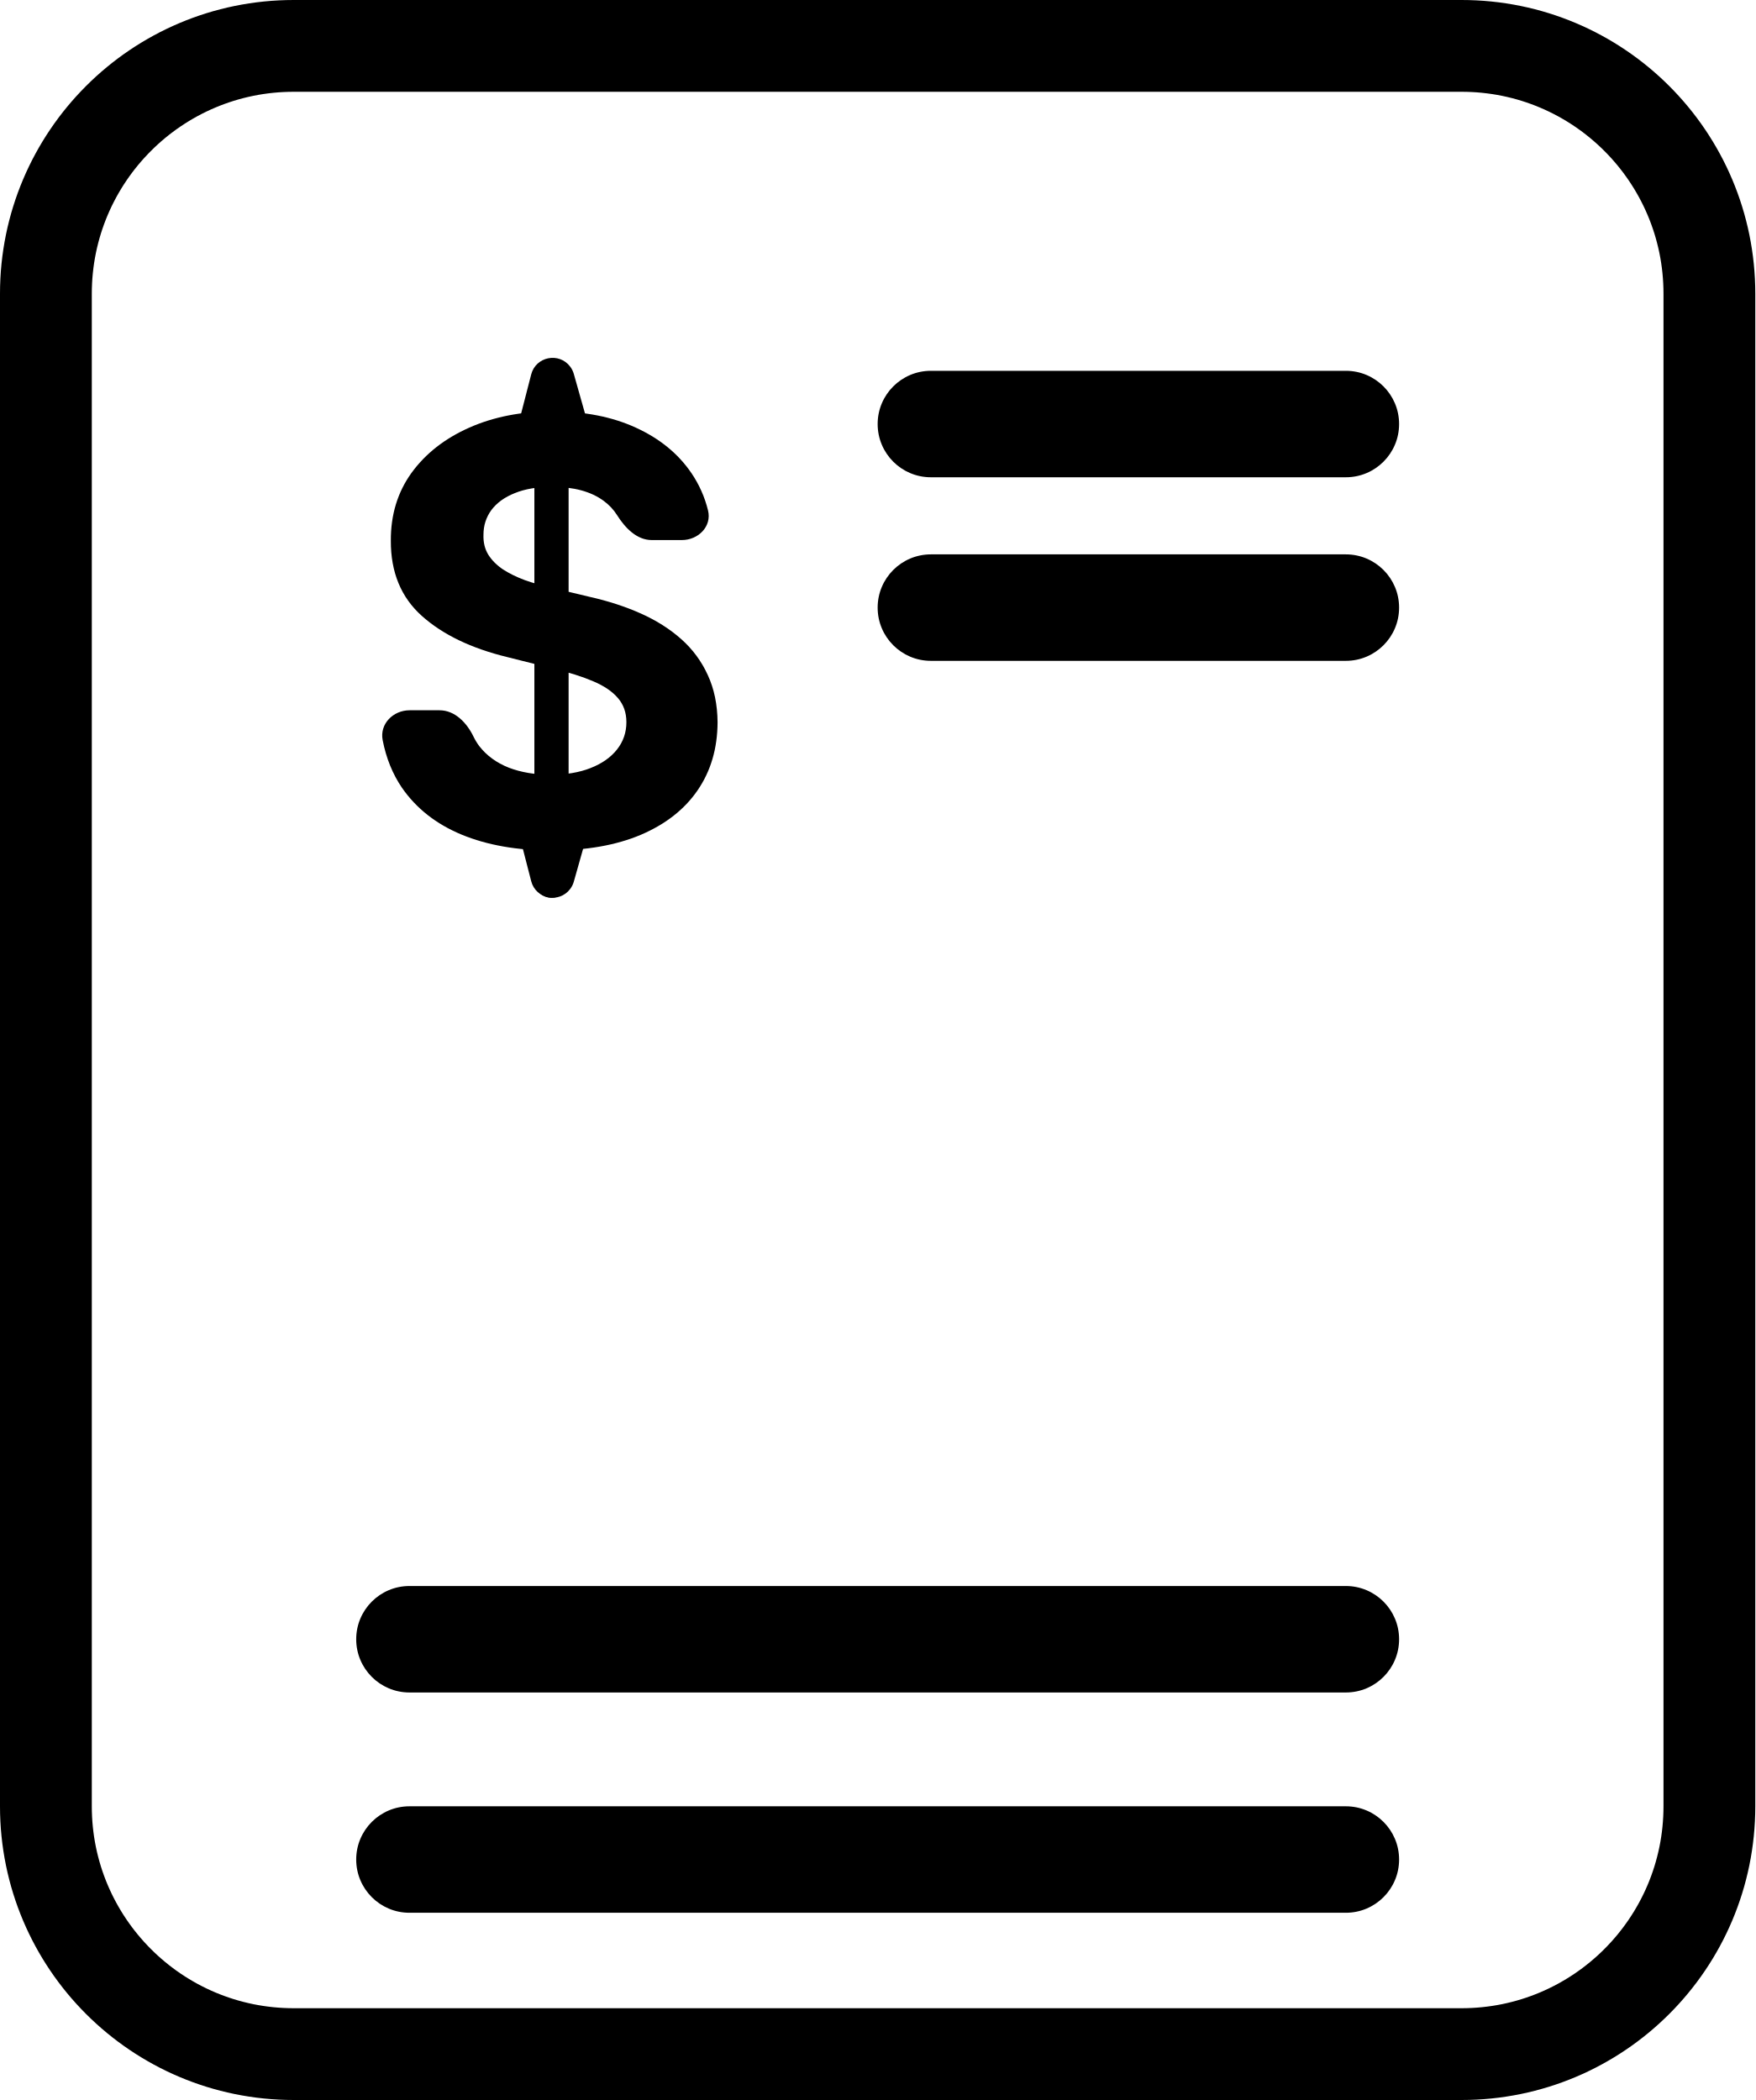
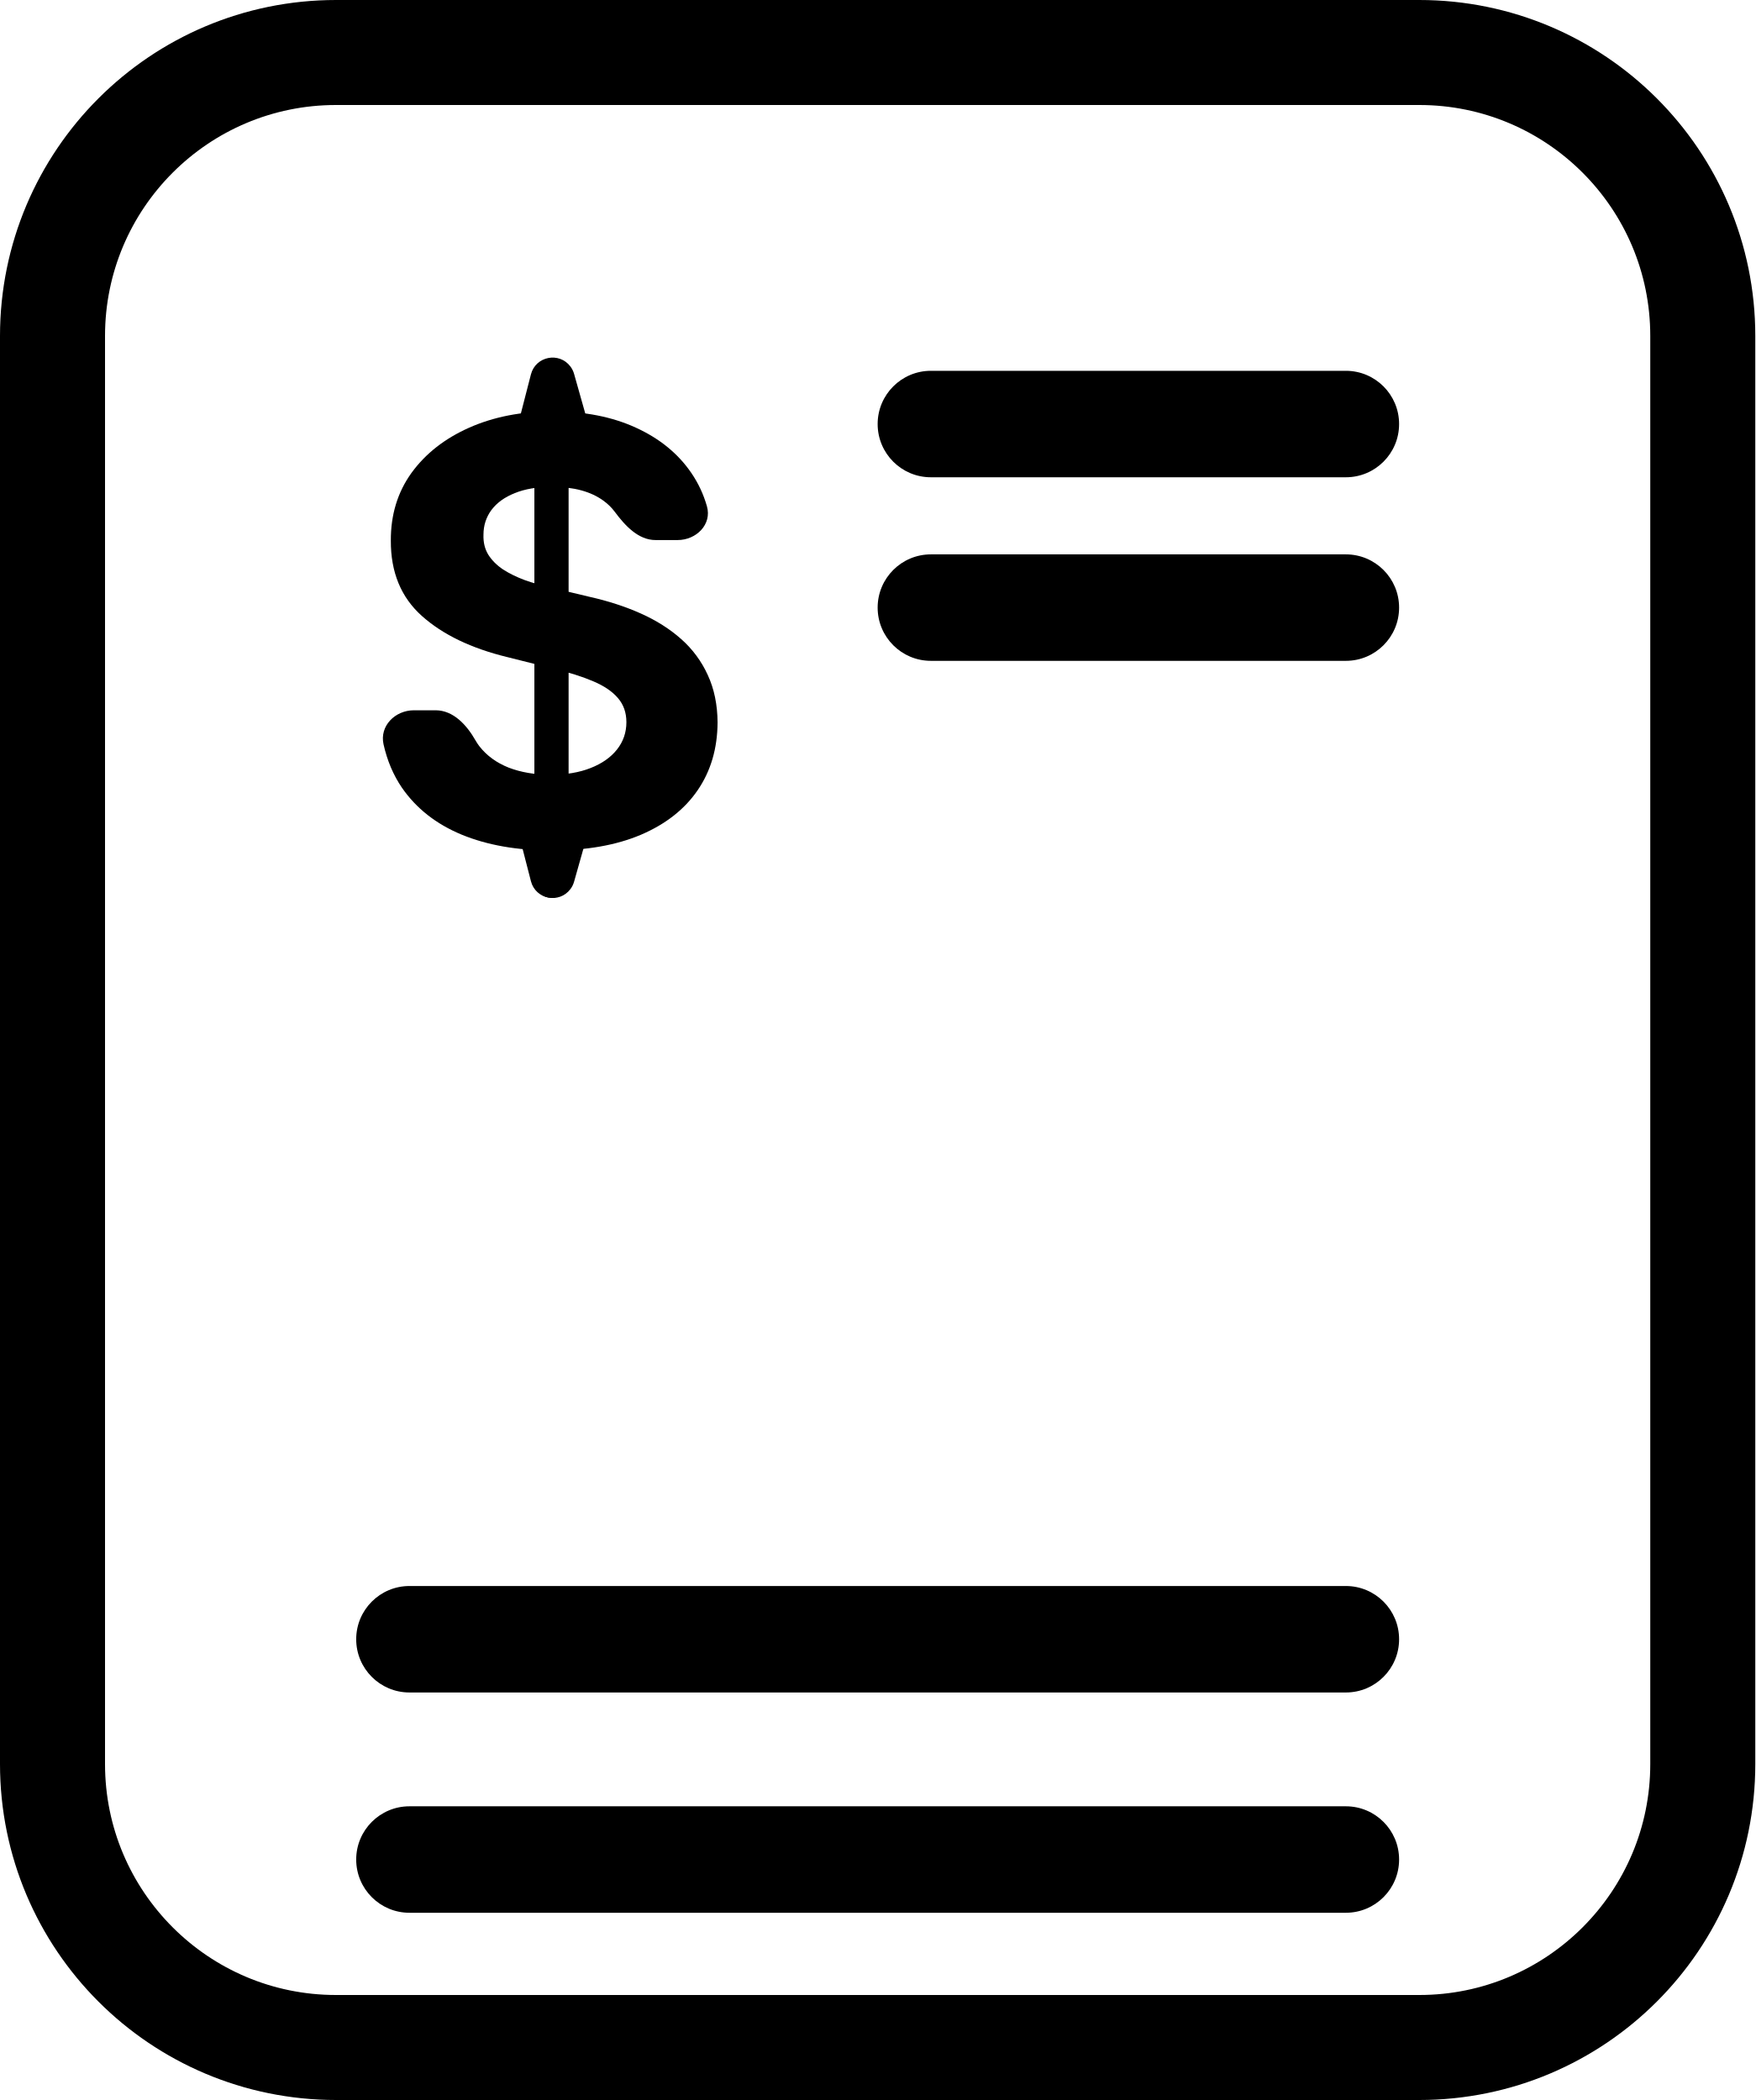
- <svg xmlns="http://www.w3.org/2000/svg" width="478" height="572" fill="none" viewBox="0 0 478 572">
-   <rect width="453" height="547" x="12.5" y="12.5" stroke="#000" stroke-width="25" rx="67.5" />
-   <rect width="284" height="29" x="97" y="432" fill="#000" rx="14.5" />
-   <rect width="284" height="29" x="97" y="492" fill="#000" rx="14.5" />
-   <rect width="142" height="29" x="239" y="101" fill="#000" rx="14.5" />
-   <rect width="142" height="29" x="239" y="151" fill="#000" rx="14.5" />
-   <path fill="#000" d="M150.182 244.545a4.66 4.66 0 0 1-4.659-4.659V103.75a4.66 4.66 0 0 1 9.318 0v136.136a4.66 4.66 0 0 1-4.659 4.659m27.302-97.443c-4.112 0-7.279-3.347-9.472-6.826q-1.395-2.214-3.626-3.856-5.17-3.806-14.034-3.806-6.022 0-10.17 1.704-4.148 1.648-6.364 4.602-2.159 2.955-2.159 6.705-.114 3.124 1.307 5.455 1.477 2.329 4.034 4.034 2.556 1.647 5.909 2.897a61 61 0 0 0 7.159 2.046l10.455 2.5q7.612 1.704 13.977 4.545 6.363 2.841 11.023 6.989a29.05 29.05 0 0 1 7.216 9.773q2.613 5.625 2.67 12.897-.057 10.683-5.455 18.523-5.34 7.784-15.454 12.102-10.058 4.262-24.261 4.262-14.091 0-24.546-4.318-10.397-4.319-16.25-12.785-3.81-5.602-5.238-12.949c-.857-4.407 2.852-8.13 7.342-8.13h8.149c4.207 0 7.436 3.421 9.266 7.21q.663 1.37 1.561 2.563 3.011 3.863 8.011 5.852 5.057 1.932 11.42 1.932 6.25 0 10.853-1.818 4.659-1.819 7.216-5.057 2.556-3.239 2.556-7.443 0-3.921-2.329-6.591-2.272-2.671-6.705-4.546-4.375-1.875-10.738-3.409l-12.671-3.182q-14.716-3.579-23.238-11.193t-8.466-20.511q-.057-10.569 5.625-18.466 5.738-7.898 15.738-12.33 10-4.431 22.728-4.432 12.954 0 22.613 4.432 9.716 4.432 15.114 12.33a31.2 31.2 0 0 1 4.563 10.242c1.064 4.342-2.658 8.053-7.127 8.053z" />
-   <path fill="#000" stroke="#000" d="m142.272 113.237 2.866-11.126c1.153-4.476 6.973-5.63 9.746-1.932.407.543.711 1.156.895 1.808l3.125 11.056c1.553 5.498-2.577 10.957-8.29 10.957-5.629 0-9.746-5.311-8.342-10.763Zm0 115.526 2.866 11.126c1.153 4.476 6.973 5.63 9.746 1.932a5.5 5.5 0 0 0 .895-1.808l3.125-11.056c1.553-5.498-2.577-10.957-8.29-10.957-5.629 0-9.746 5.311-8.342 10.763Z" />
+ <svg xmlns="http://www.w3.org/2000/svg" width="418" height="500" fill="none" viewBox="0 0 418 500">
+   <rect width="392.832" height="475" x="12.5" y="12.5" stroke="#000" stroke-width="25" rx="67.5" />
+   <rect width="248.252" height="25.35" x="84.79" y="377.622" fill="#000" rx="12.675" />
+   <rect width="248.252" height="25.35" x="84.79" y="430.07" fill="#000" rx="12.675" />
+   <rect width="124.126" height="25.35" x="208.916" y="88.287" fill="#000" rx="12.675" />
+   <rect width="124.126" height="25.35" x="208.916" y="131.993" fill="#000" rx="12.675" />
+   <path fill="#000" d="M131.278 213.764a4.074 4.074 0 0 1-4.073-4.073v-119a4.073 4.073 0 0 1 8.145 0v119a4.073 4.073 0 0 1-4.072 4.073m24.778-85.178c-4.113 0-7.253-3.42-9.708-6.719a12.5 12.5 0 0 0-2.654-2.618q-4.52-3.328-12.267-3.328-5.265 0-8.89 1.49-3.627 1.44-5.563 4.023-1.887 2.582-1.887 5.861-.1 2.731 1.142 4.768 1.291 2.036 3.526 3.526 2.235 1.44 5.165 2.533a54 54 0 0 0 6.258 1.788l9.139 2.185q6.656 1.49 12.218 3.973 5.562 2.484 9.635 6.109a25.4 25.4 0 0 1 6.308 8.543q2.284 4.917 2.334 11.274-.05 9.337-4.768 16.191-4.668 6.805-13.509 10.579-8.791 3.725-21.208 3.725-12.317 0-21.455-3.774-9.09-3.775-14.205-11.175-3.066-4.51-4.368-10.311c-.982-4.38 2.748-8.115 7.237-8.115h5.152c4.208 0 7.393 3.48 9.479 7.135q.42.736.926 1.407 2.632 3.378 7.003 5.116 4.42 1.688 9.983 1.688 5.463 0 9.486-1.589 4.073-1.589 6.308-4.42t2.235-6.506q0-3.428-2.036-5.762-1.987-2.334-5.861-3.973-3.824-1.64-9.387-2.98l-11.075-2.781q-12.864-3.13-20.314-9.785t-7.4-17.929q-.05-9.238 4.917-16.142 5.016-6.904 13.757-10.777 8.742-3.874 19.867-3.874 11.323 0 19.767 3.874 8.493 3.873 13.211 10.777a27.1 27.1 0 0 1 3.727 7.964c1.22 4.3-2.522 8.029-6.992 8.029z" />
+   <path fill="#000" stroke="#000" d="m124.364 98.984 2.505-9.726c1.008-3.913 6.095-4.921 8.52-1.689.355.474.62 1.01.782 1.58l2.731 9.665c1.358 4.805-2.253 9.578-7.246 9.578-4.921 0-8.519-4.643-7.292-9.408Zm0 100.983 2.505 9.726c1.008 3.913 6.095 4.921 8.52 1.689.355-.474.62-1.01.782-1.581l2.731-9.664c1.358-4.805-2.253-9.578-7.246-9.578-4.921 0-8.519 4.643-7.292 9.408Z" />
</svg>
